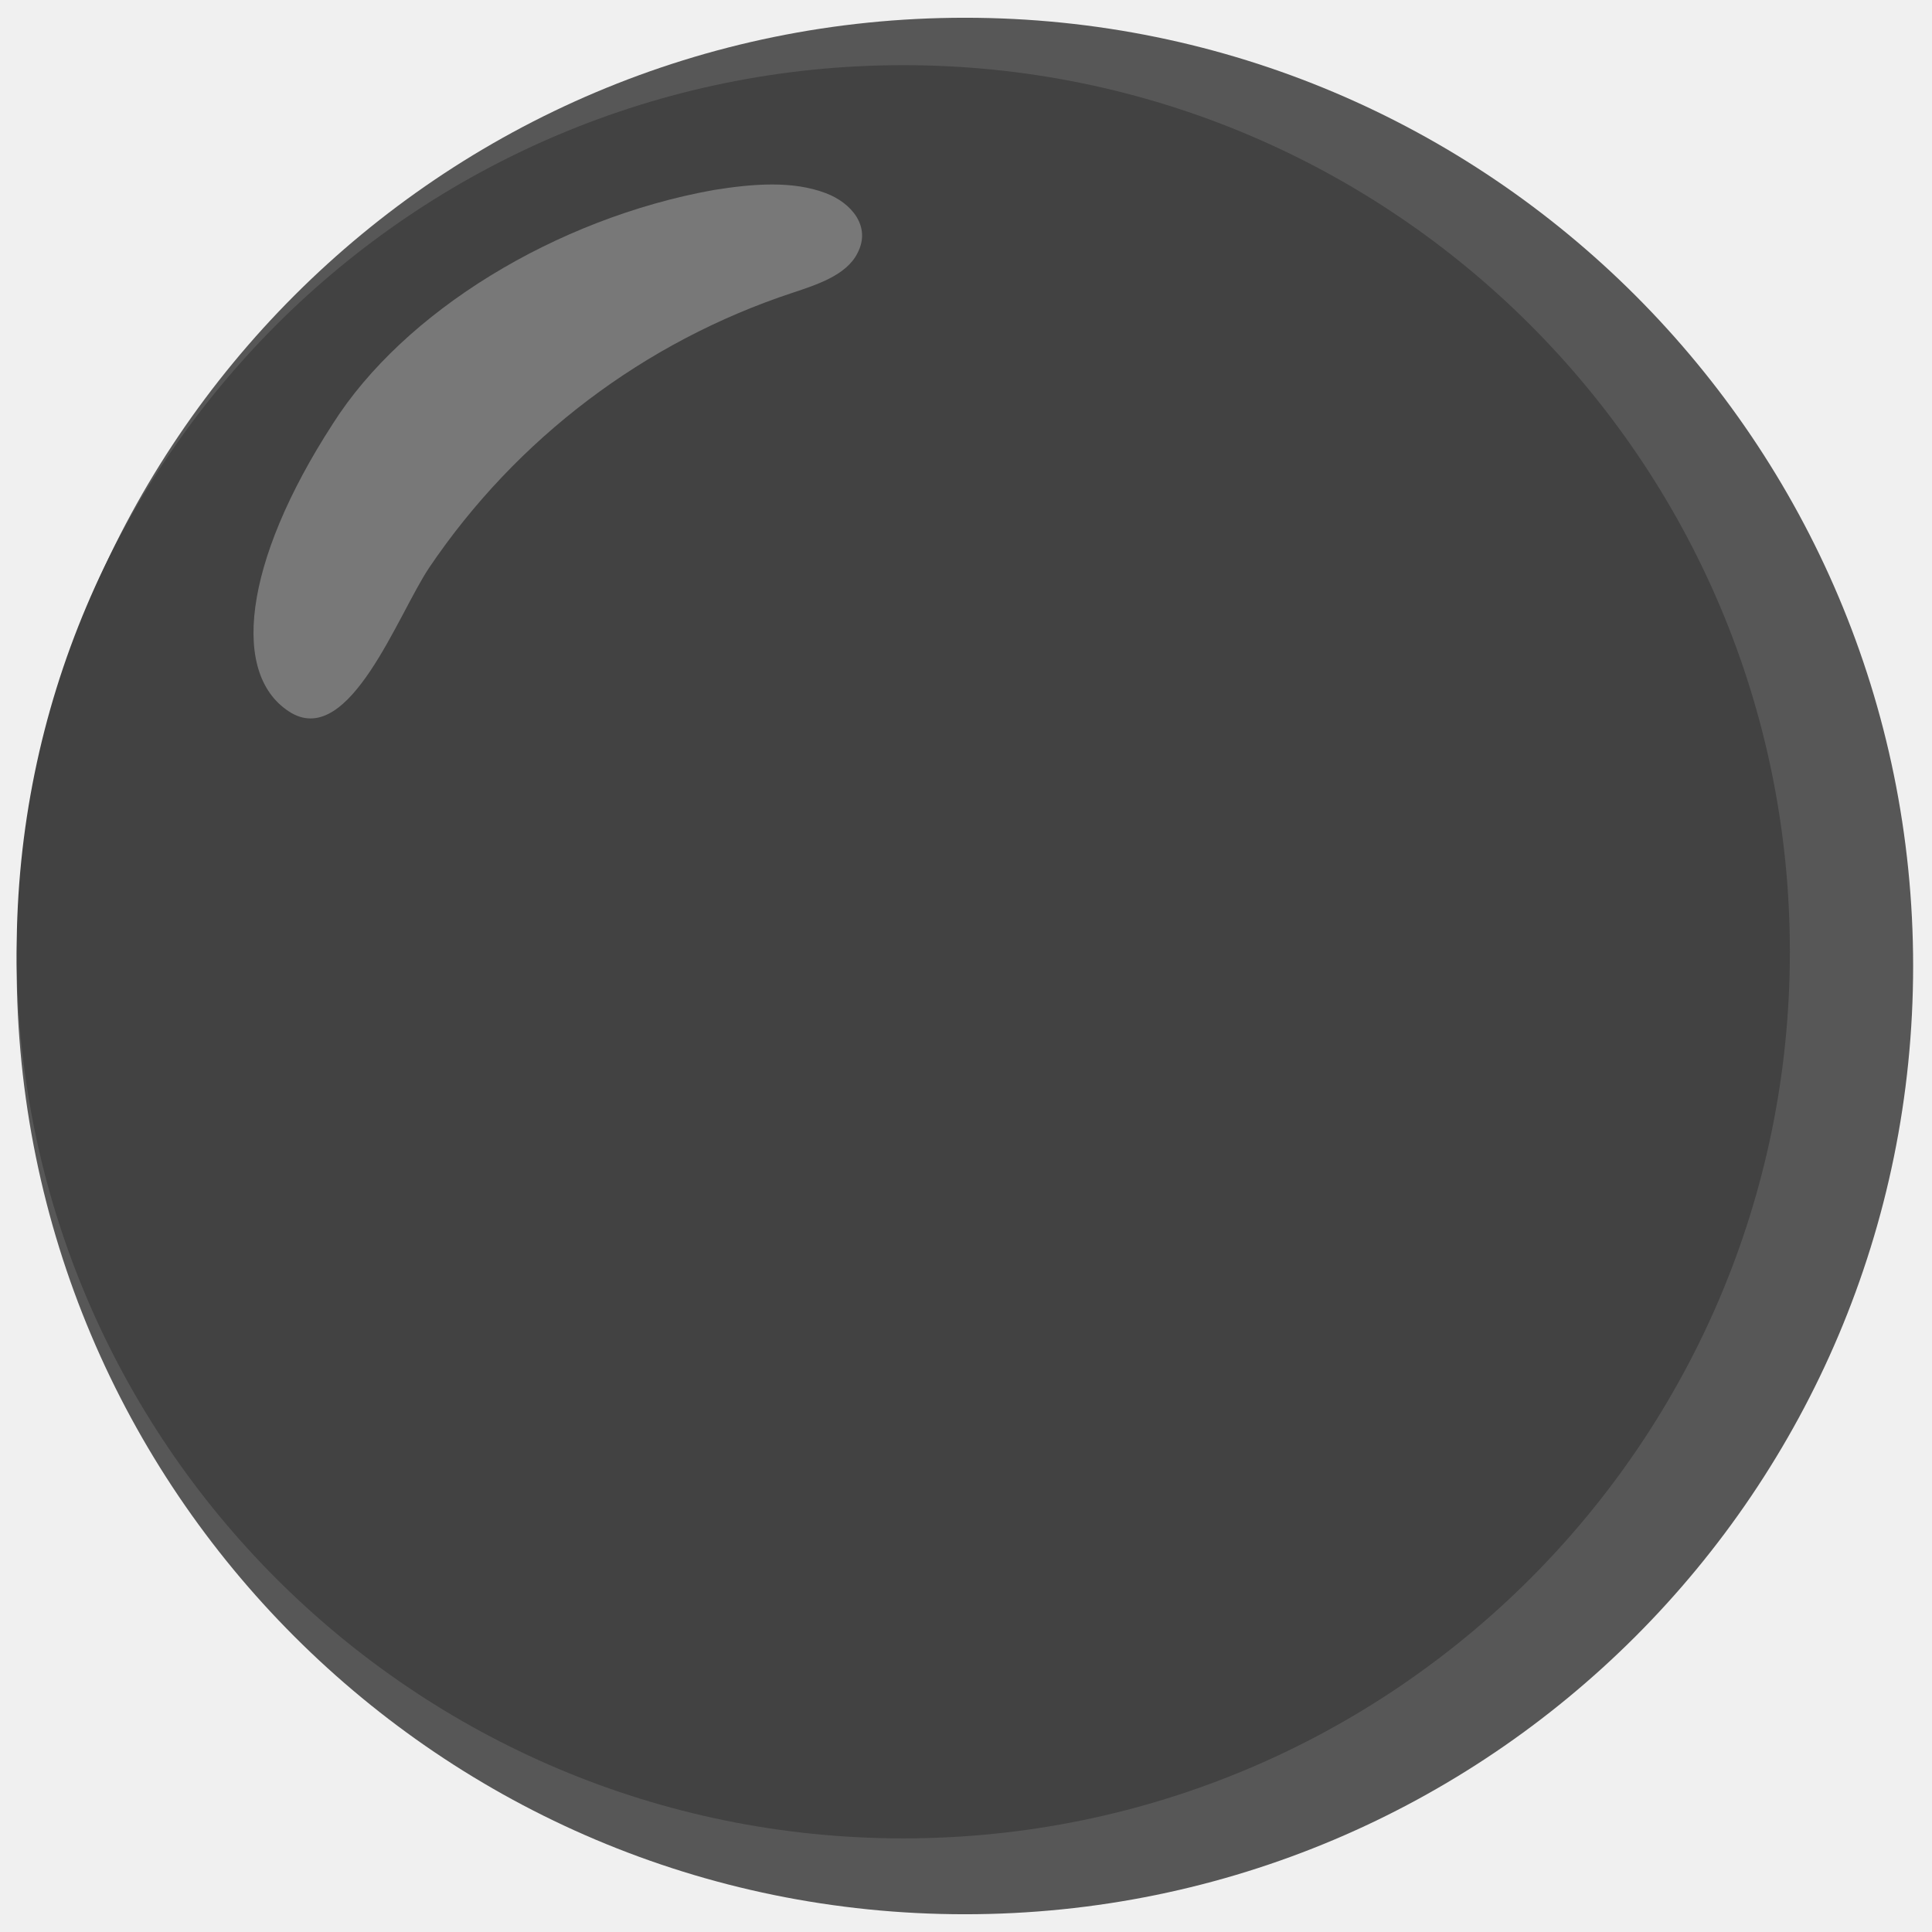
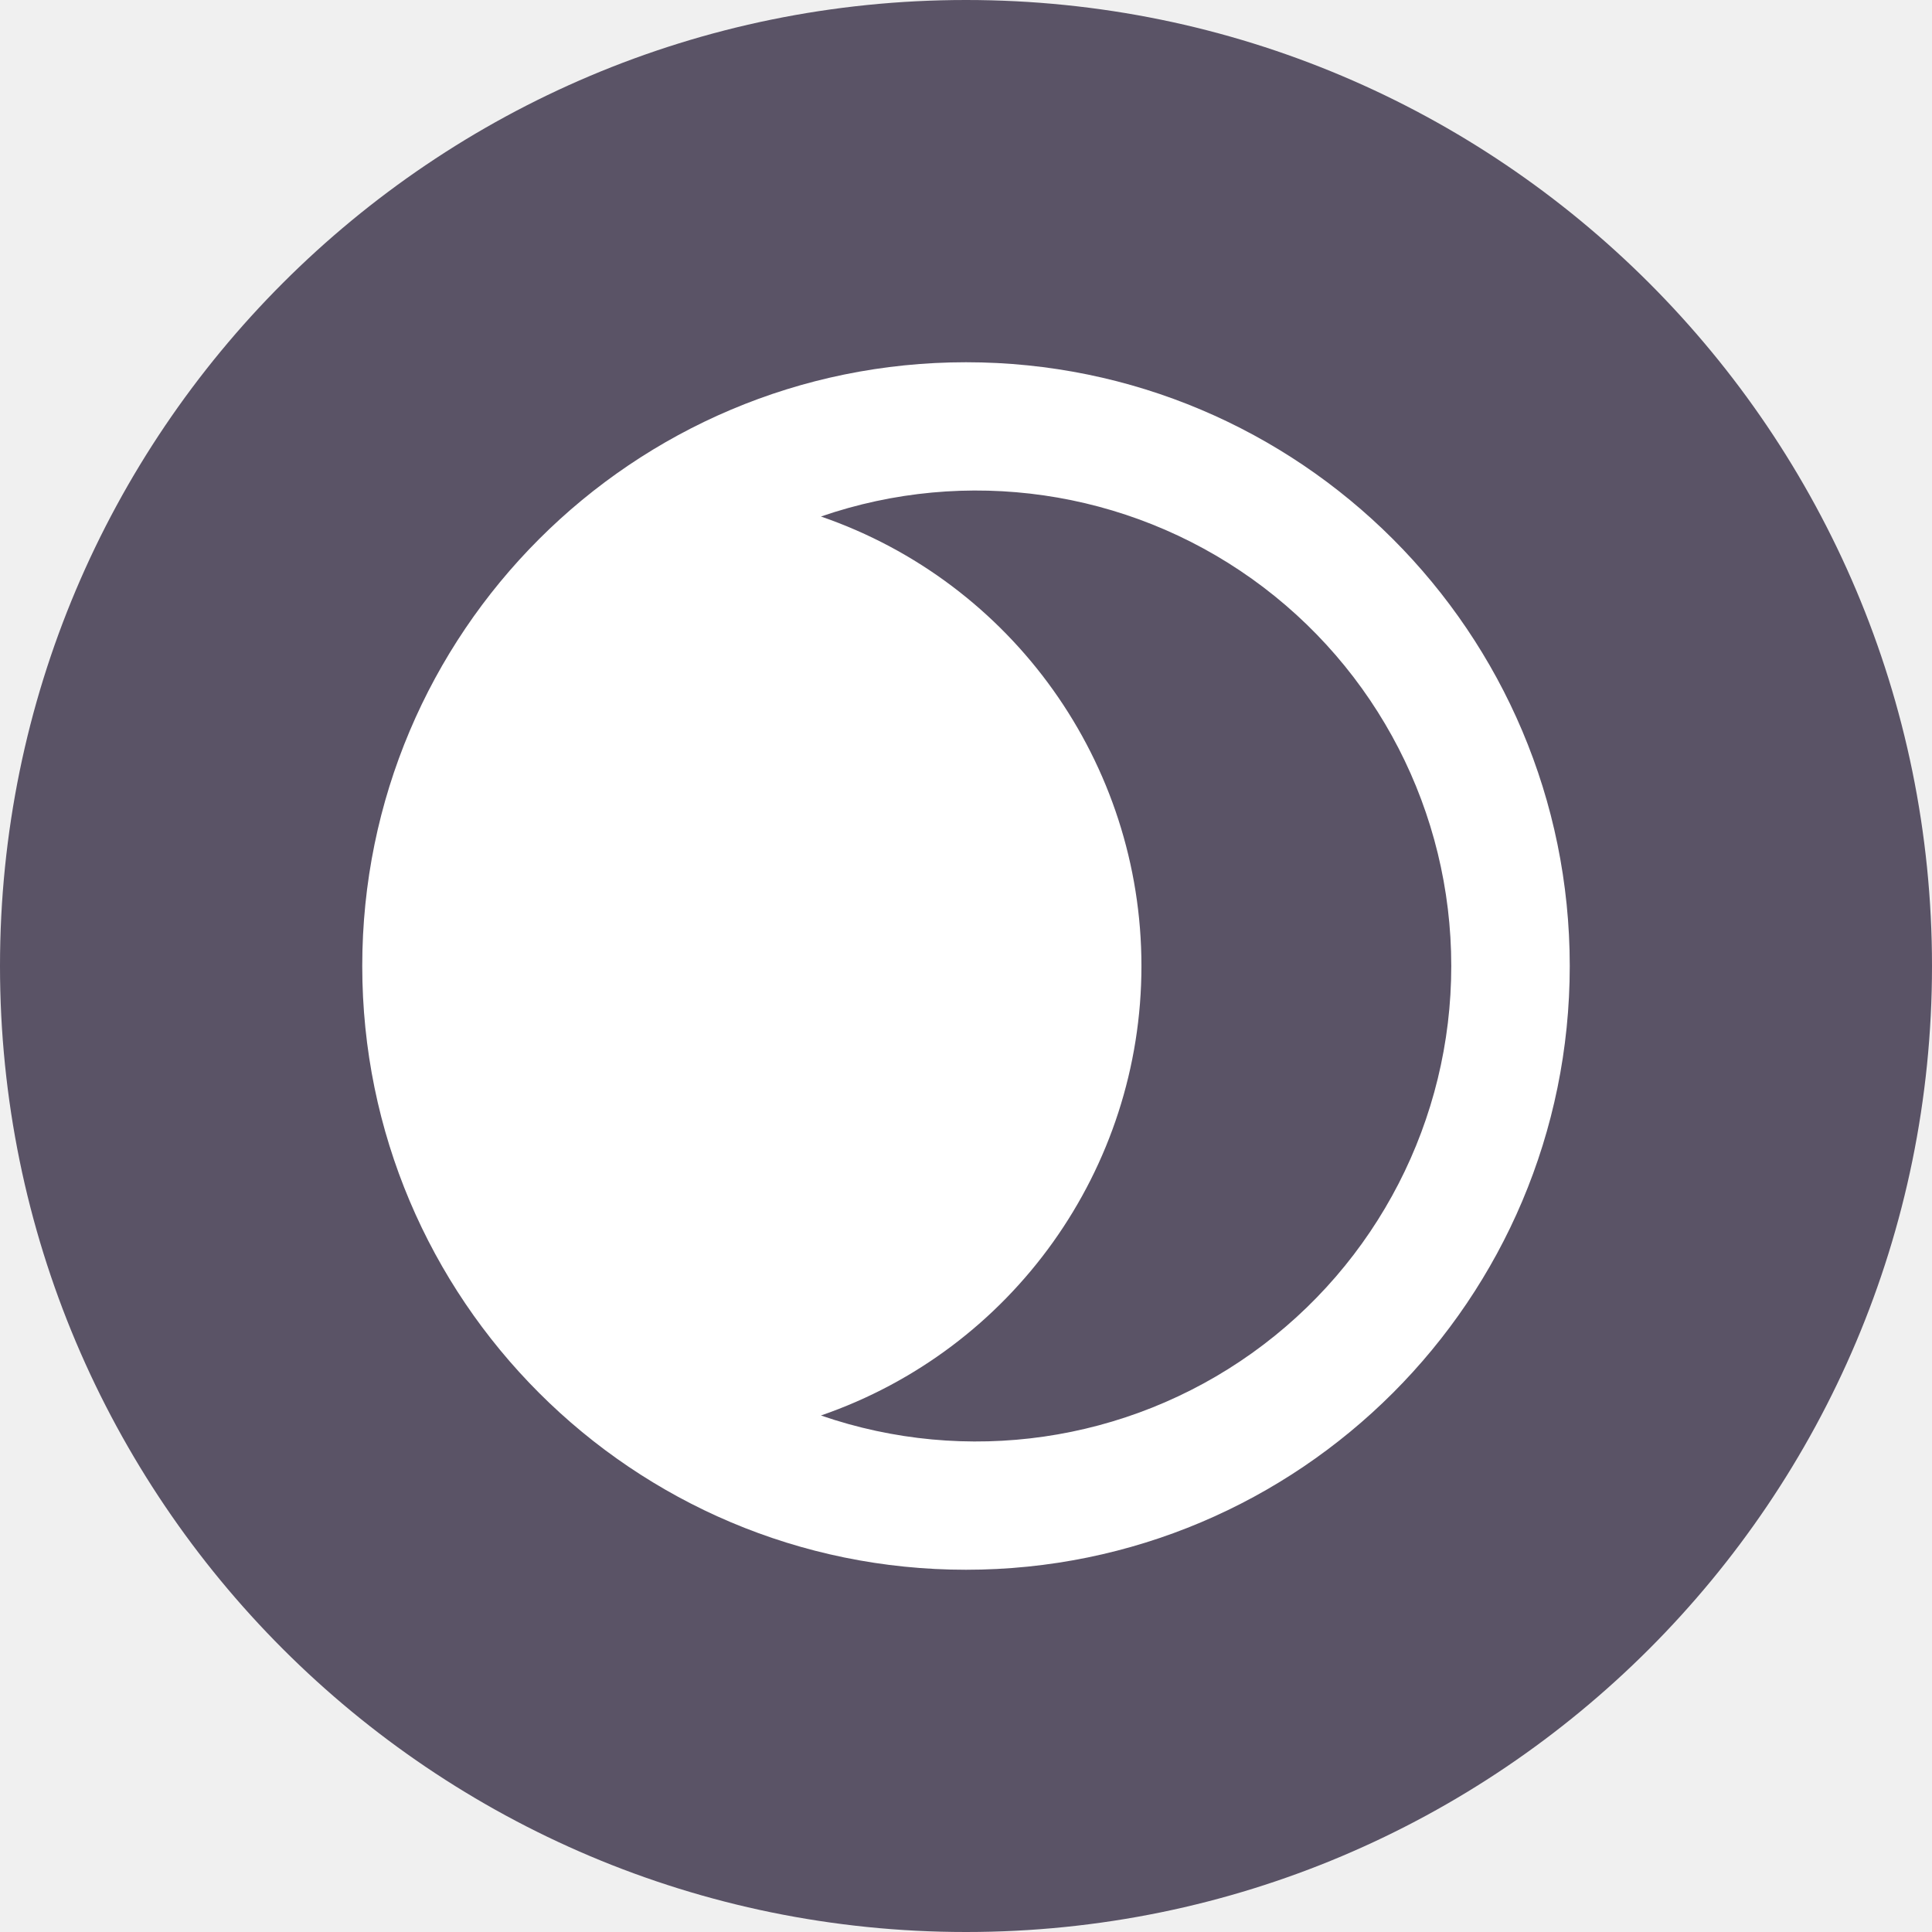
- <svg xmlns="http://www.w3.org/2000/svg" width="85" height="85" viewBox="0 0 85 85" fill="none">
-   <path d="M42.451 84.219C65.492 84.219 84.17 65.541 84.17 42.5C84.17 19.459 65.492 0.781 42.451 0.781C19.411 0.781 0.733 19.459 0.733 42.5C0.733 65.541 19.411 84.219 42.451 84.219Z" fill="#575757" />
-   <path d="M39.74 80.881C61.283 80.881 78.747 63.417 78.747 41.874C78.747 20.331 61.283 2.867 39.74 2.867C18.197 2.867 0.733 20.331 0.733 41.874C0.733 63.417 18.197 80.881 39.74 80.881Z" fill="#424242" />
-   <path d="M14.639 18.651C17.768 13.714 24.443 9.612 31.396 8.36C33.134 8.082 34.872 7.943 36.333 8.499C37.445 8.916 38.349 9.959 37.723 11.141C37.236 12.115 35.915 12.532 34.872 12.88C28.35 15.032 22.726 19.287 18.88 24.978C17.49 27.064 15.404 32.835 12.831 31.375C10.119 29.776 10.675 24.77 14.639 18.651V18.651Z" fill="#787878" />
+ <svg xmlns="http://www.w3.org/2000/svg" viewBox="0 0 128 128">
+   <defs>
+     <style>.cls-1{fill:#5a5366;}.cls-2{fill:#fff;}</style>
+   </defs>
+   <g id="dark">
+     <circle class="cls-1" cx="64" cy="64" r="64" />
+     <path class="cls-2" d="M96.15,64A31.49,31.49,0,0,1,54.39,93.78a31.5,31.5,0,0,0,0-59.56A31.49,31.49,0,0,1,96.15,64ZM64,24a40,40,0,1,0,40,40A40,40,0,0,0,64,24Z" />
+   </g>
</svg>
